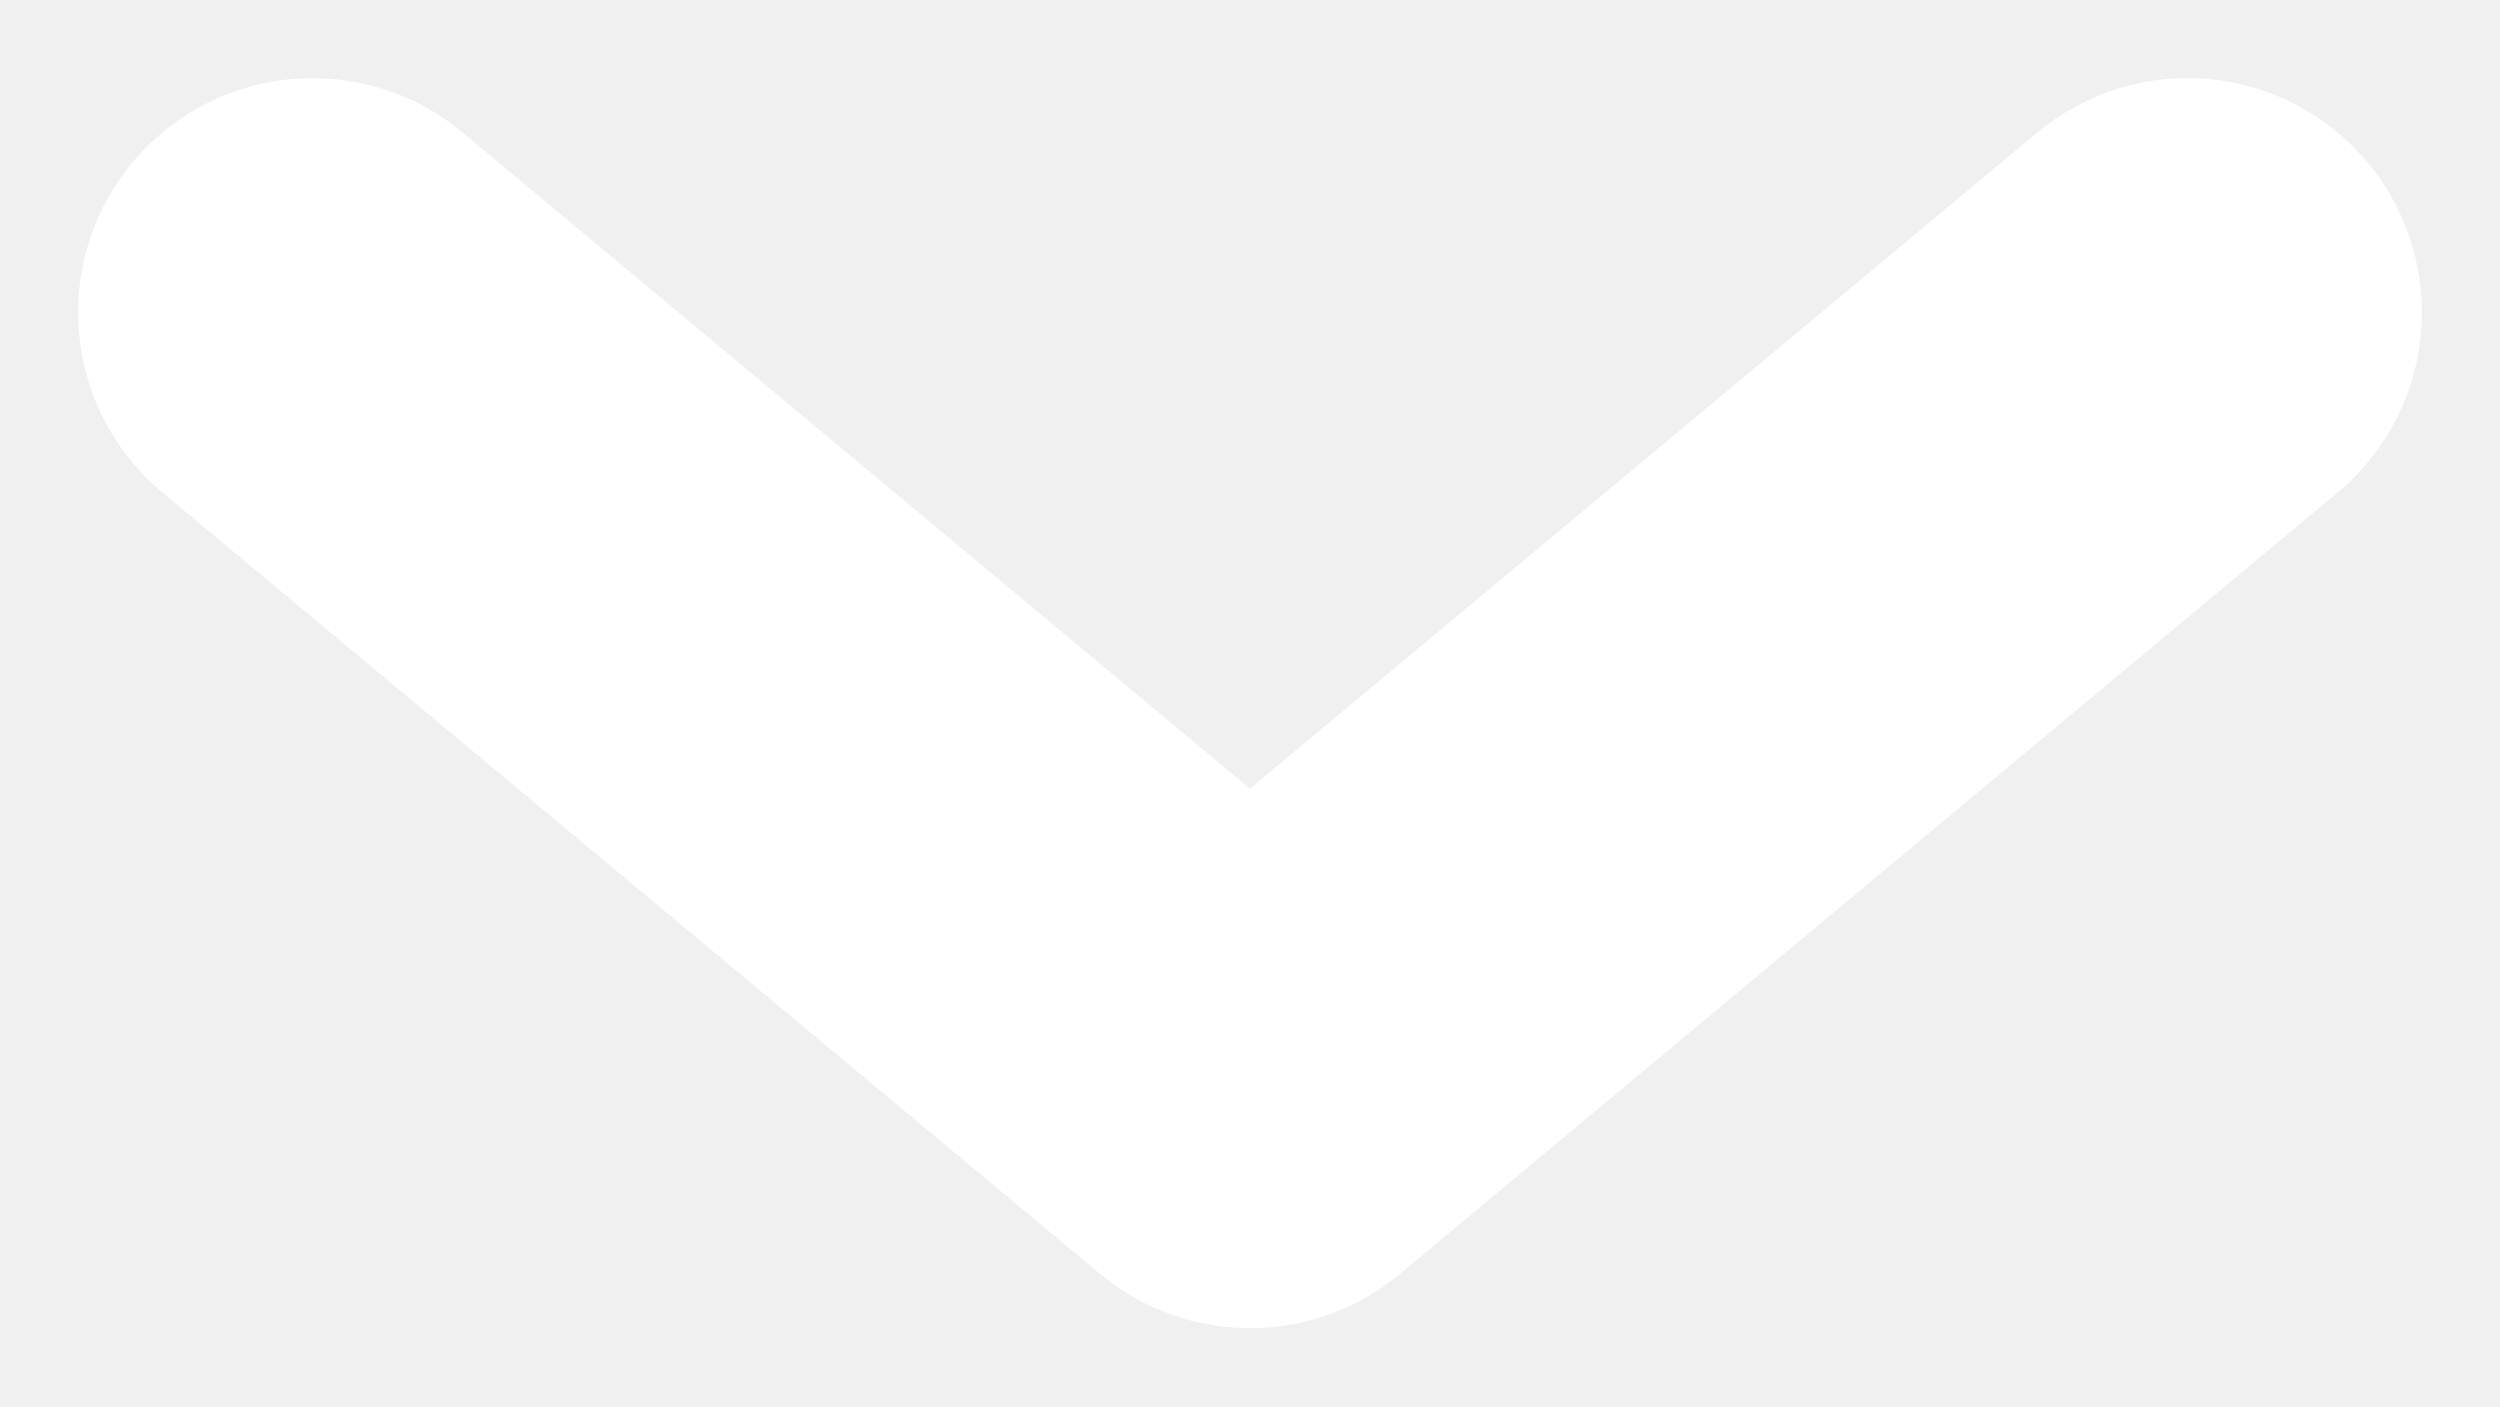
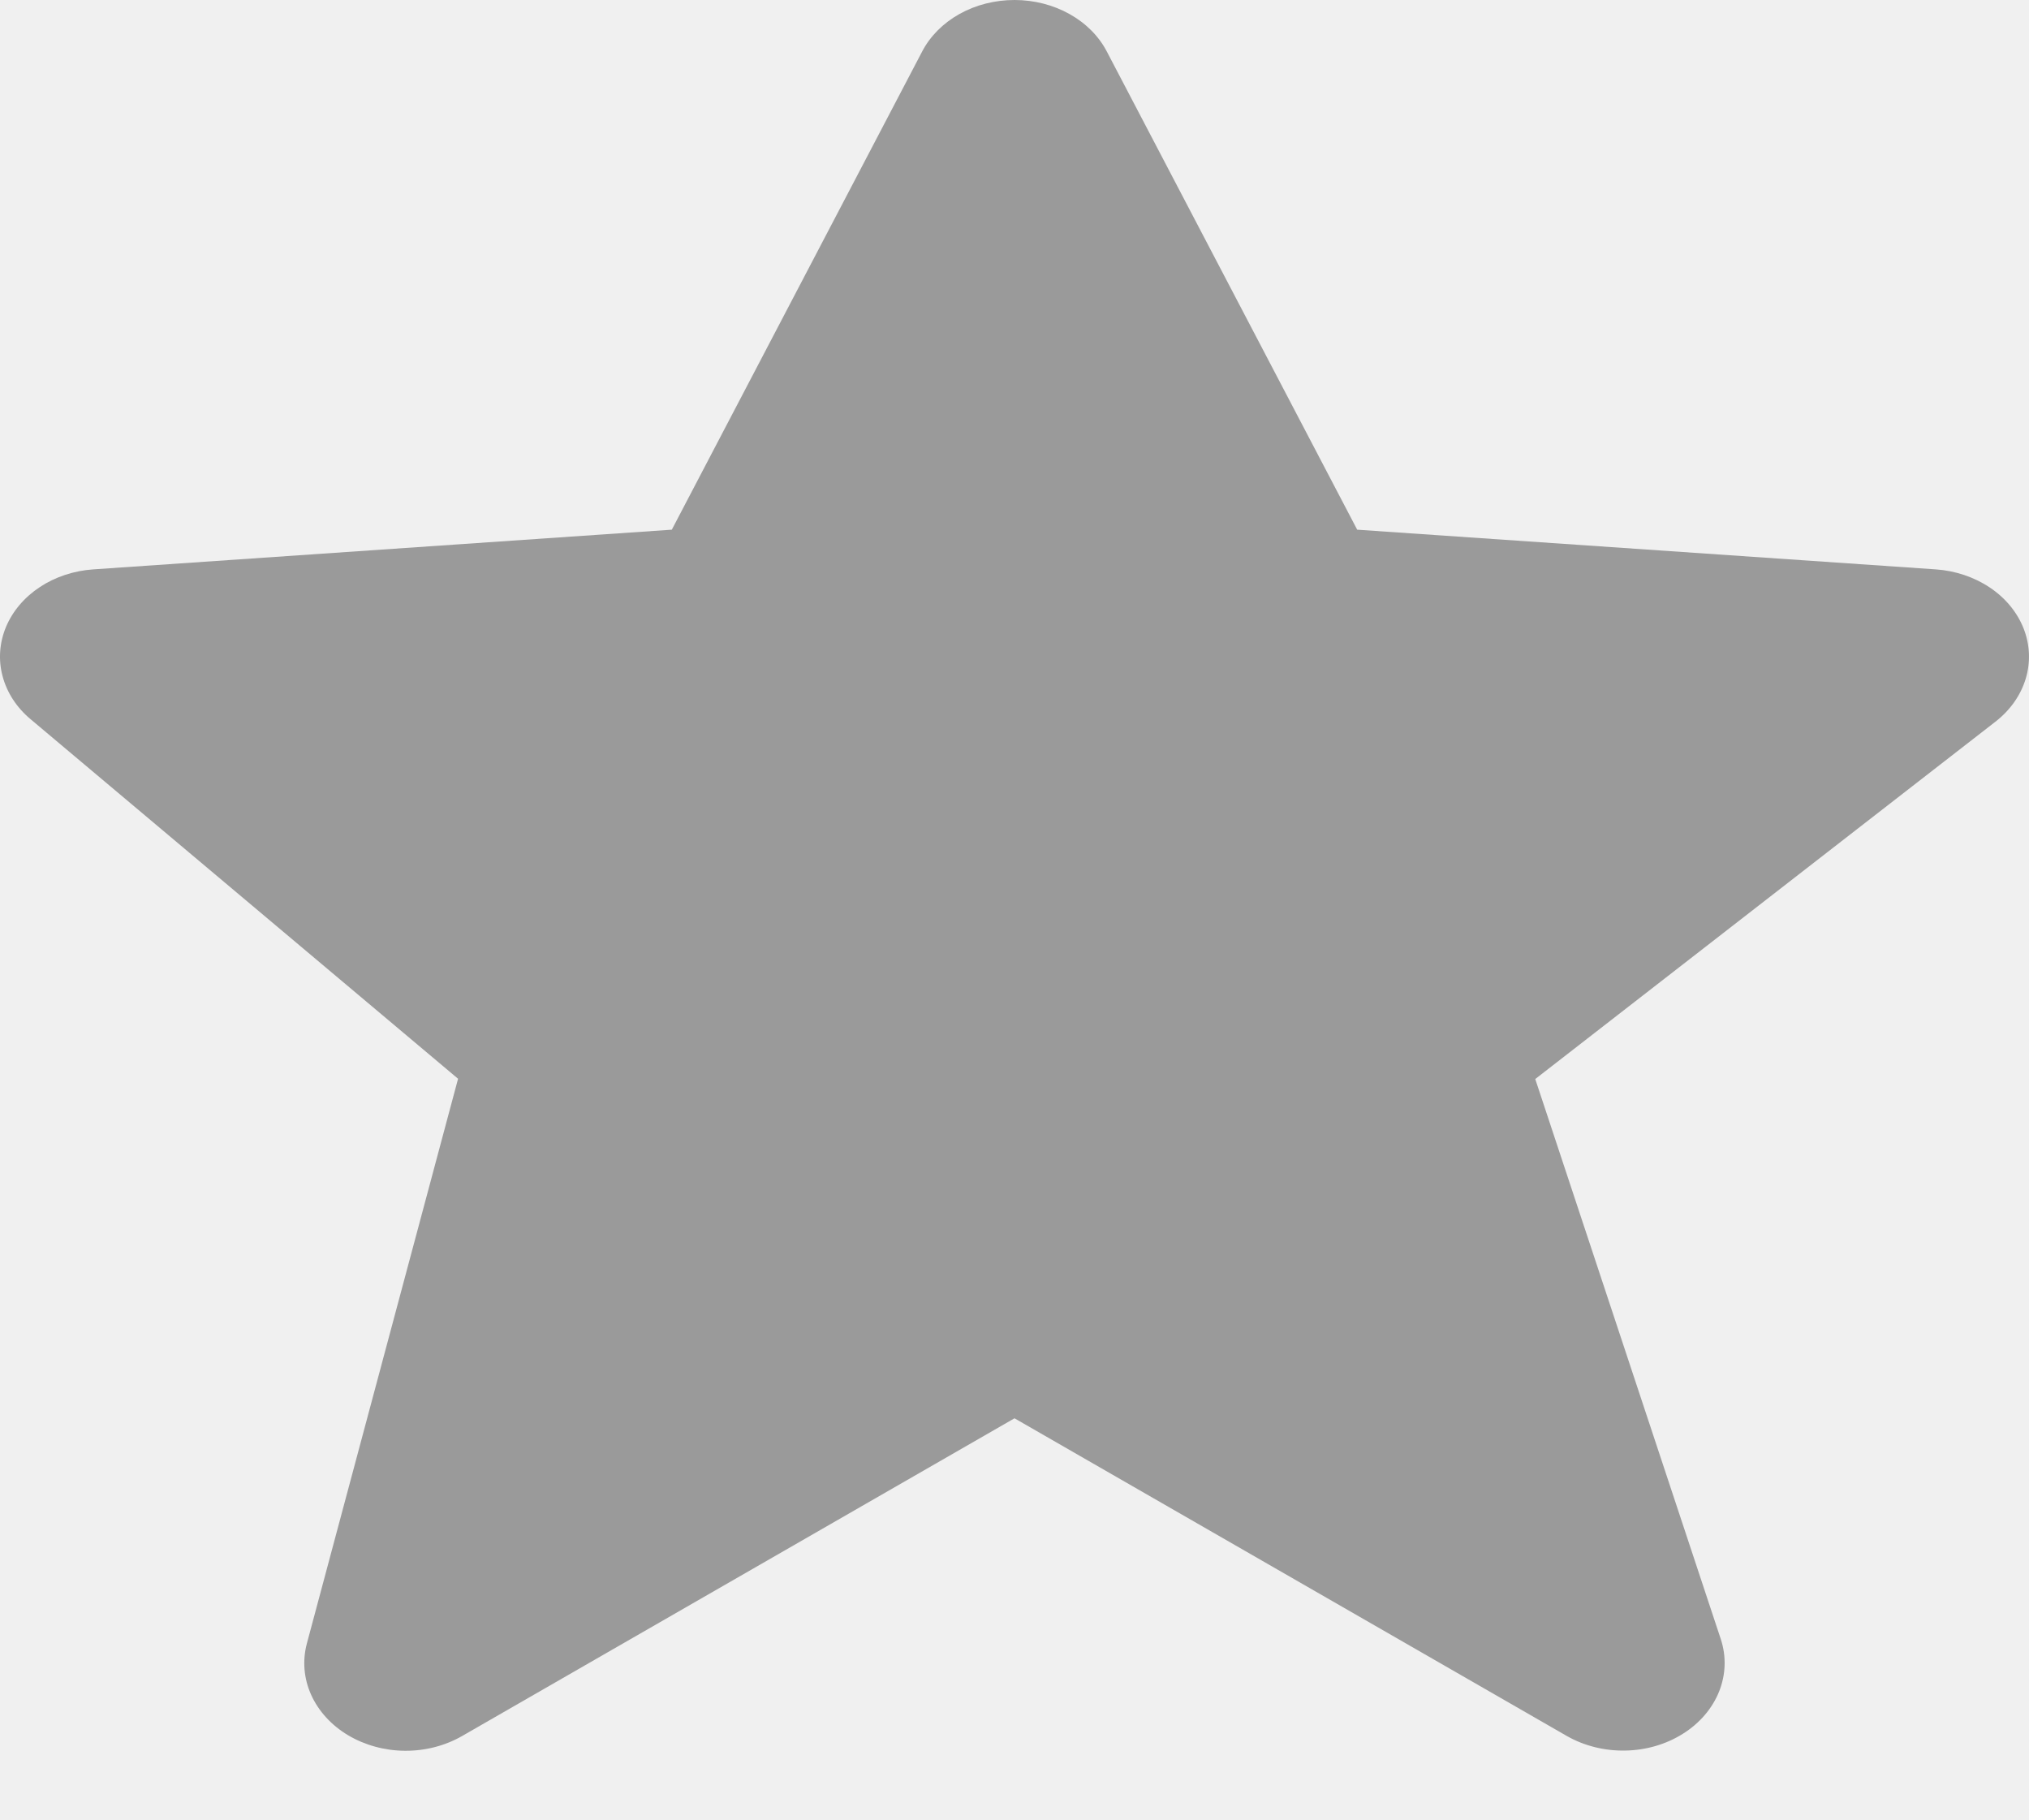
- <svg xmlns="http://www.w3.org/2000/svg" width="16" height="9" viewBox="0 0 16 9" fill="none">
-   <path d="M14 2L8 7L2 2" stroke="white" stroke-width="3" stroke-linecap="round" stroke-linejoin="round" />
+ <svg xmlns="http://www.w3.org/2000/svg" width="29" height="26" viewBox="0 0 29 26" fill="none">
+   <path d="M28.923 8.981C28.832 8.75 28.665 8.546 28.441 8.396C28.217 8.246 27.947 8.155 27.665 8.136L19.398 7.569L15.821 0.739C15.707 0.519 15.522 0.332 15.287 0.201C15.053 0.07 14.78 0 14.501 1.88081e-07C14.221 -0 13.948 0.069 13.713 0.2C13.479 0.331 13.293 0.518 13.179 0.738L9.602 7.569L1.335 8.136C1.058 8.155 0.792 8.242 0.571 8.388C0.349 8.534 0.181 8.732 0.086 8.958C-0.008 9.184 -0.026 9.428 0.037 9.663C0.099 9.897 0.238 10.111 0.438 10.278L6.547 15.415L4.386 23.485C4.321 23.729 4.342 23.985 4.447 24.218C4.552 24.452 4.736 24.653 4.975 24.796C5.214 24.938 5.497 25.016 5.788 25.018C6.079 25.02 6.363 24.946 6.605 24.807L14.5 20.267L22.395 24.807C22.642 24.948 22.934 25.021 23.23 25.015C23.526 25.01 23.814 24.926 24.053 24.775C24.293 24.625 24.473 24.414 24.57 24.173C24.667 23.931 24.676 23.669 24.595 23.423L21.943 15.419L28.52 10.313C28.951 9.978 29.109 9.455 28.923 8.981Z" fill="#9A9A9A" />
</svg>
